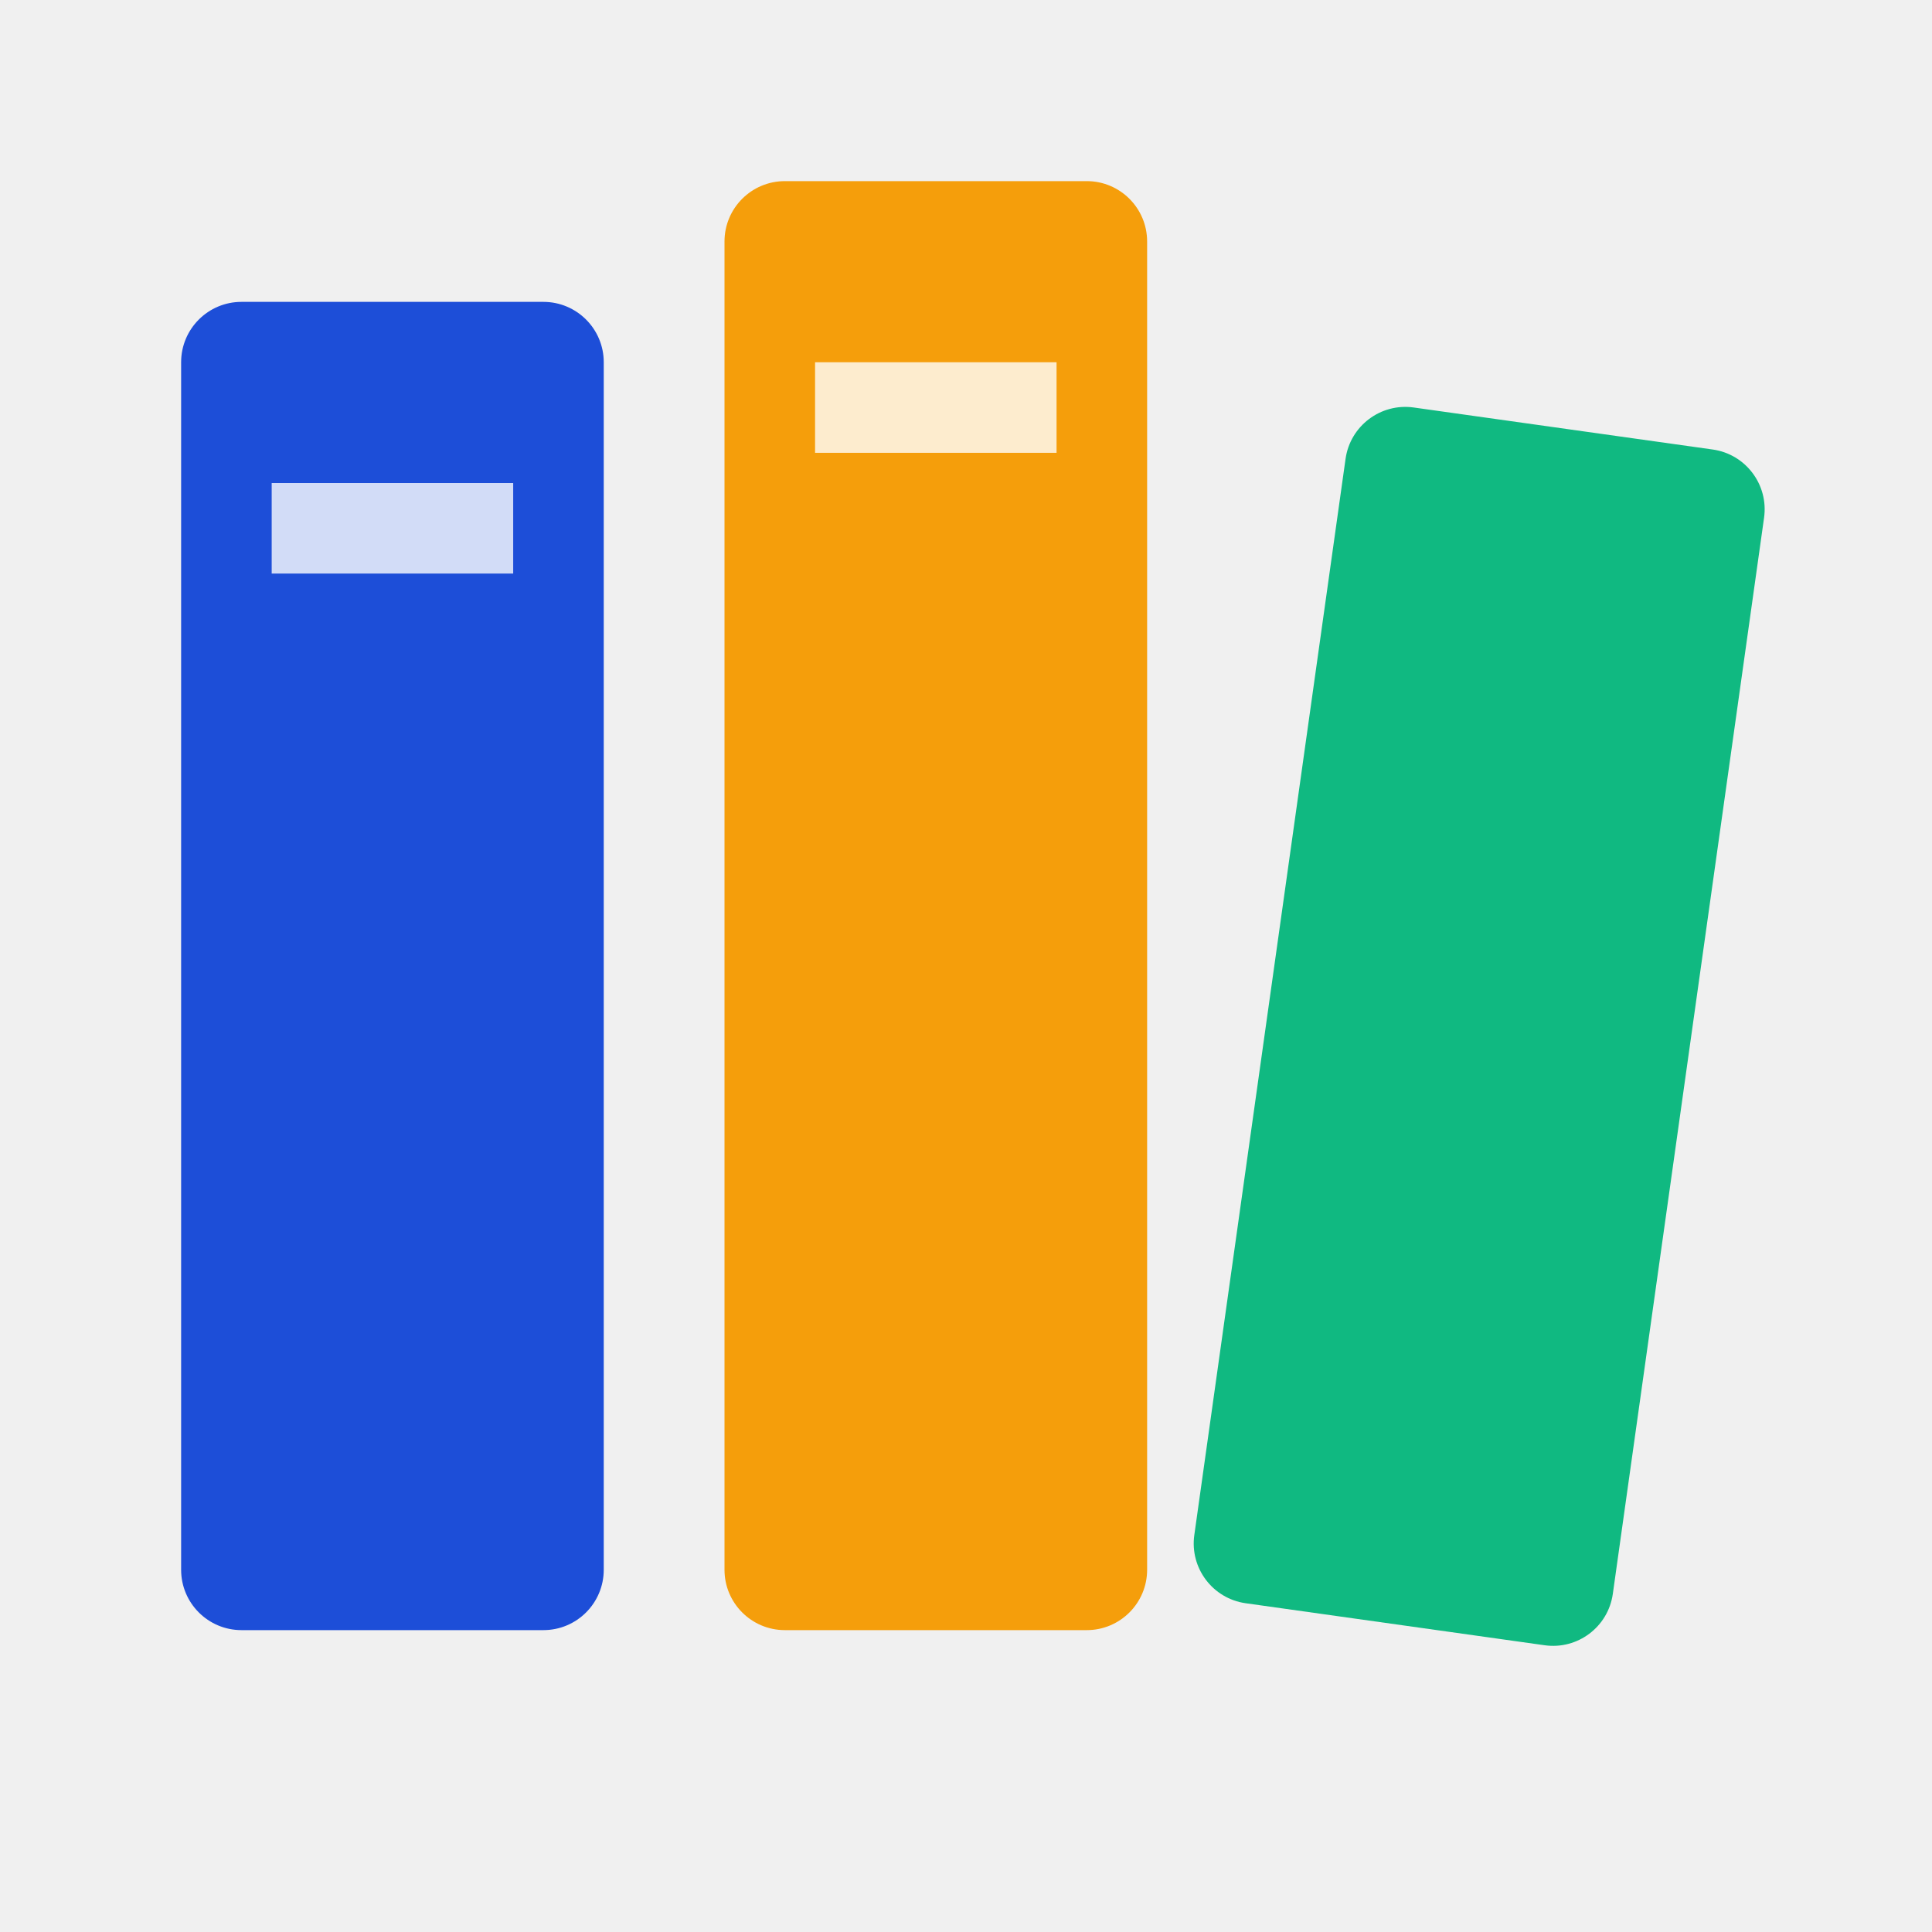
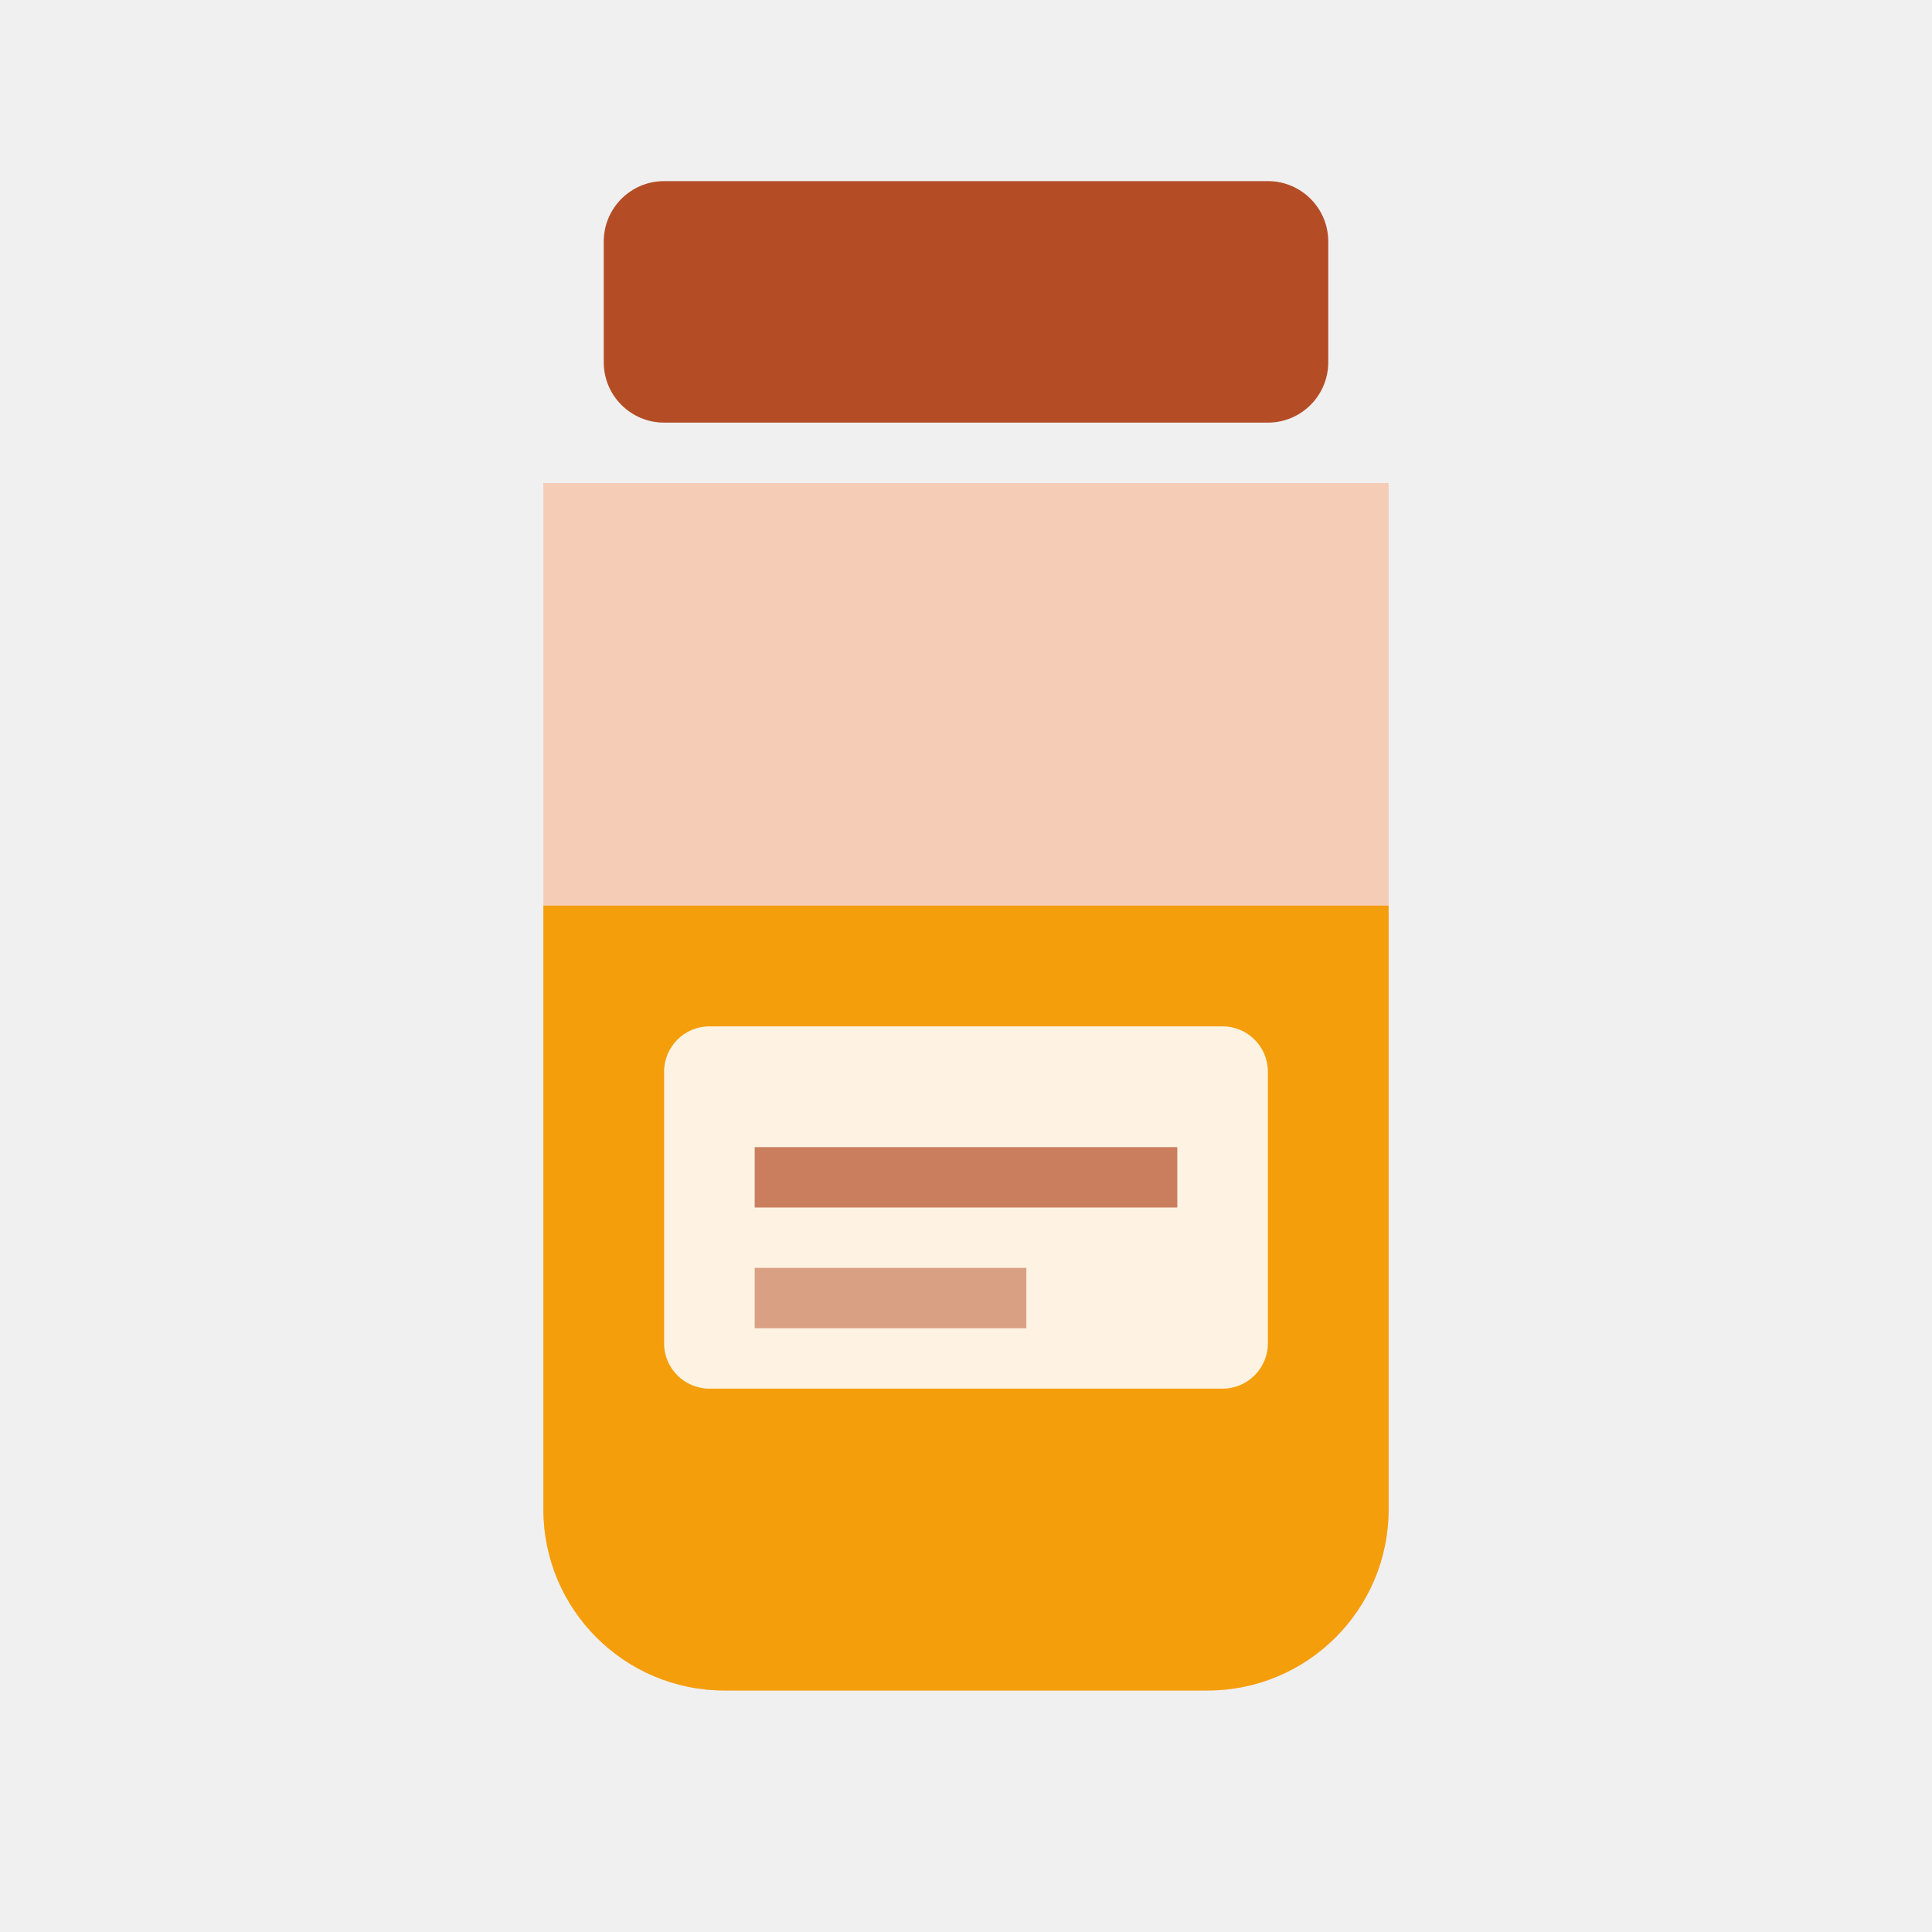
<svg xmlns="http://www.w3.org/2000/svg" viewBox="0 0 64 64" width="64" height="64" role="img" aria-label="KMA Larder">
-   <rect x="6" y="10" width="14" height="44" rx="2" fill="#1d4ed8" />
-   <rect x="24" y="6" width="14" height="48" rx="2" fill="#f59e0b" />
-   <rect x="42" y="14" width="14" height="40" rx="2" fill="#10b981" transform="rotate(8 49 34)" />
-   <rect x="9" y="16" width="8" height="3" fill="#ffffff" opacity="0.8" />
-   <rect x="27" y="12" width="8" height="3" fill="#ffffff" opacity="0.8" />
+   <rect x="20" y="6" width="24" height="8" rx="2" fill="#b44d26" />
+   <path d="M18 16h28v34a6 6 0 0 1-6 6H24a6 6 0 0 1-6-6z" fill="#f5cdb7" />
+   <path d="M18 30h28v20a6 6 0 0 1-6 6H24a6 6 0 0 1-6-6z" fill="#f59e0b" />
+   <rect x="22" y="34" width="20" height="12" rx="1.5" fill="#fffdfa" opacity="0.9" />
+   <rect x="25" y="38" width="14" height="2" fill="#b44d26" opacity="0.7" />
+   <rect x="25" y="42" width="9" height="2" fill="#b44d26" opacity="0.5" />
</svg>
